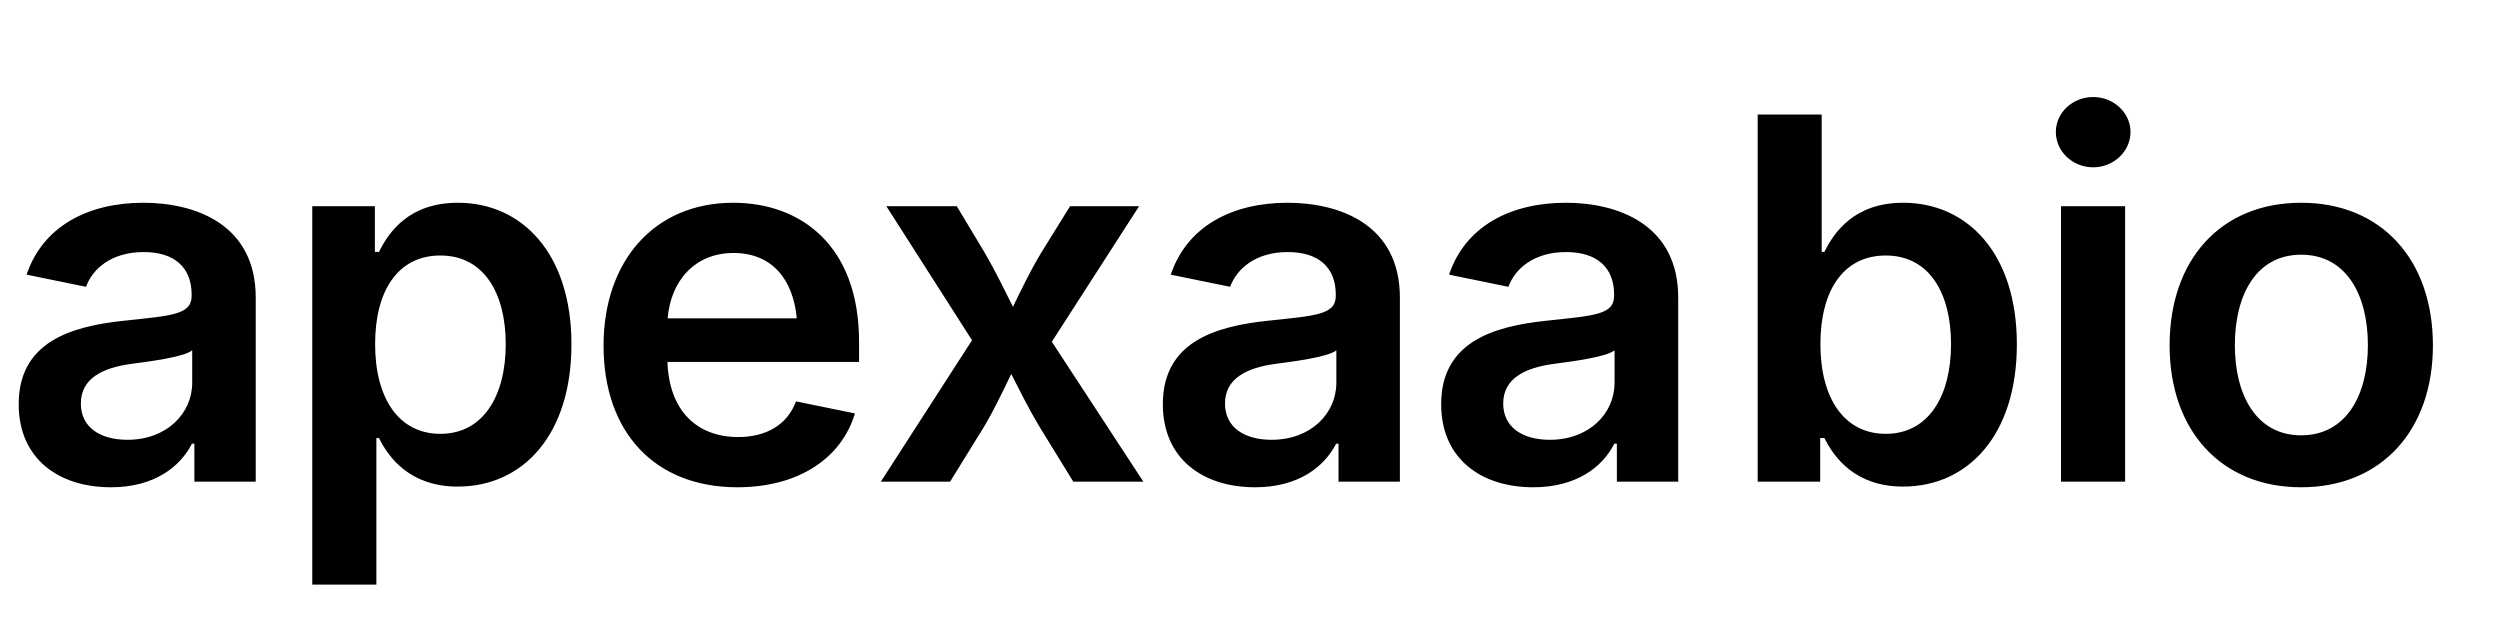
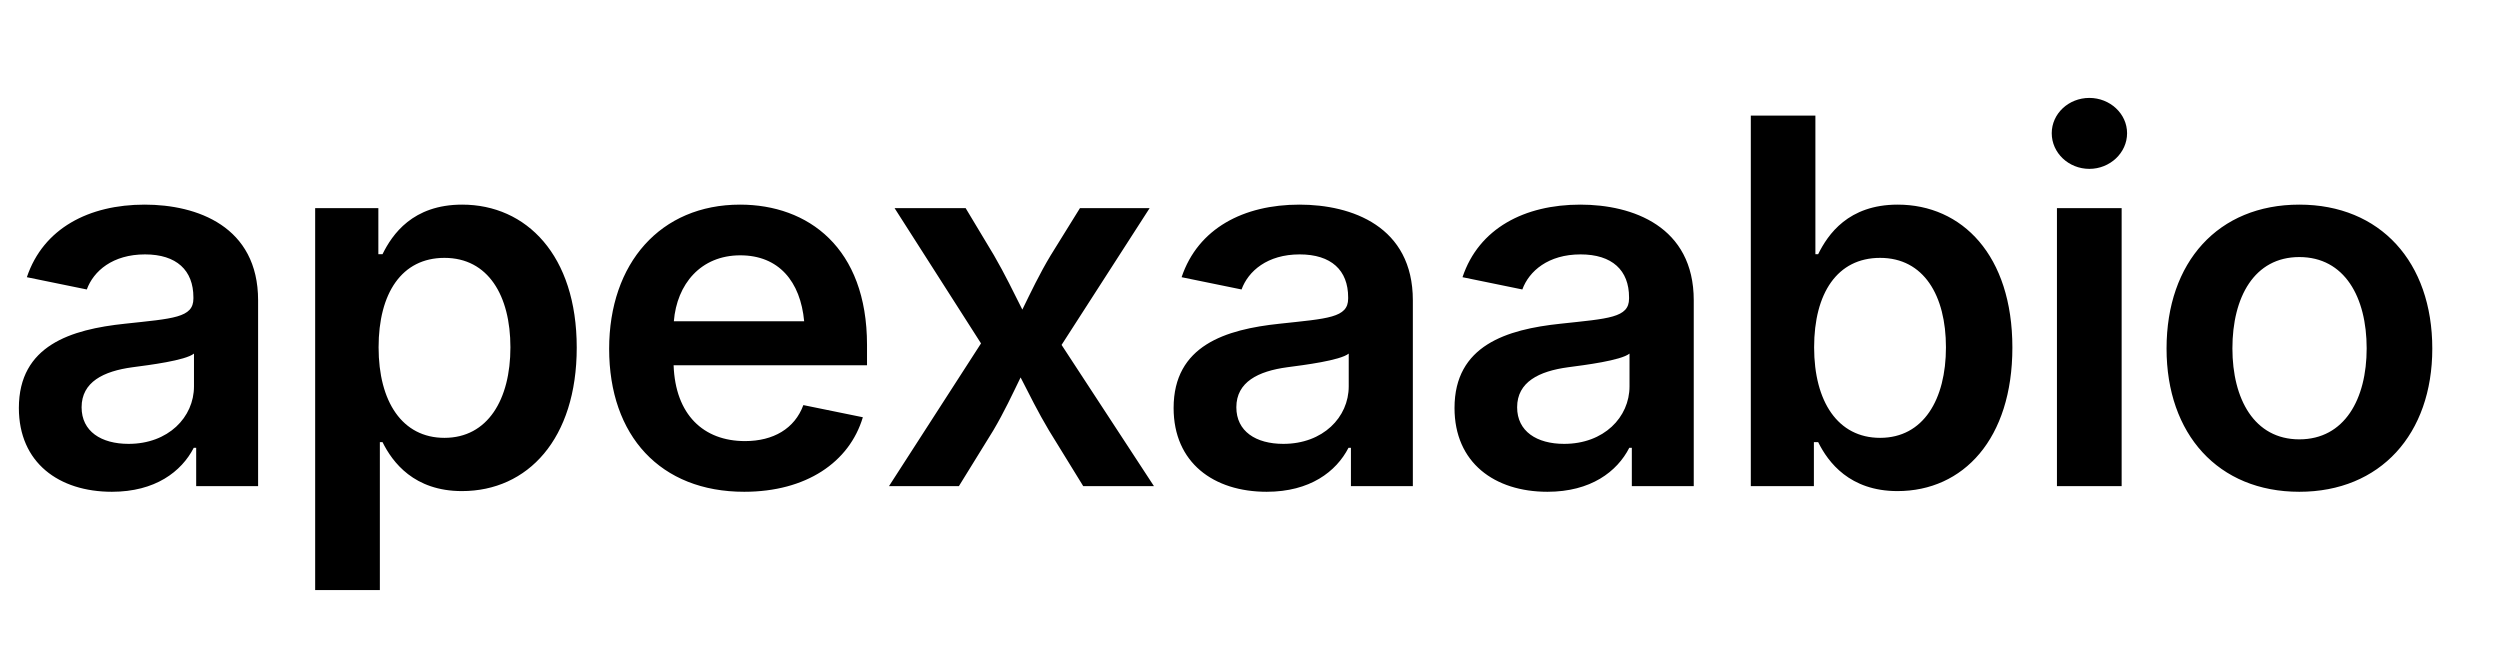
- <svg xmlns="http://www.w3.org/2000/svg" viewBox="0 0 218 56" width="654" height="168">
-   <path d="M9.67 42.49C13.41 42.49 15.68 40.75 16.74 38.69L16.95 38.69L16.95 42L22.30 42L22.30 25.95C22.30 19.55 17.02 17.68 12.50 17.68C7.69 17.68 3.74 19.72 2.32 23.95L7.50 25.01C8.08 23.42 9.73 21.98 12.53 21.98C15.25 21.98 16.71 23.35 16.71 25.69L16.71 25.80C16.71 27.46 14.95 27.52 10.79 27.97C6.14 28.46 1.63 29.84 1.63 35.25C1.63 39.98 5.09 42.49 9.67 42.49M11.11 38.35C8.74 38.35 7.05 37.27 7.05 35.19C7.05 33 8.94 32.07 11.45 31.73C12.89 31.54 16.01 31.15 16.76 30.55L16.76 33.38C16.76 36.05 14.54 38.35 11.11 38.35 M27.23 50.98L32.82 50.98L32.82 38.20L33.05 38.20C33.91 39.94 35.78 42.43 39.91 42.43C45.60 42.43 49.83 37.92 49.83 30.03C49.83 22.04 45.47 17.68 39.93 17.68C35.65 17.68 33.89 20.26 33.05 21.96L32.69 21.96L32.69 17.98L27.23 17.98M38.40 37.83C34.75 37.83 32.71 34.70 32.71 30.01C32.71 25.33 34.71 22.28 38.40 22.28C42.18 22.28 44.10 25.54 44.10 30.01C44.10 34.52 42.14 37.83 38.40 37.83 M64.30 42.49C69.65 42.49 73.39 39.94 74.55 36.05L69.41 35C68.66 37.04 66.81 38.11 64.37 38.11C60.78 38.11 58.35 35.83 58.20 31.56L74.91 31.56L74.91 29.80C74.91 21.38 69.80 17.68 63.94 17.68C57.06 17.68 52.63 22.75 52.63 30.14C52.63 37.66 57.06 42.49 64.30 42.49M58.22 27.76C58.48 24.55 60.54 22.06 63.96 22.06C67.29 22.06 69.16 24.32 69.48 27.76 M76.81 42L82.85 42L85.82 37.19C86.76 35.60 87.47 34.07 88.18 32.61C88.93 34.07 89.68 35.60 90.63 37.19L93.59 42L99.70 42L91.72 29.80L99.33 17.98L93.31 17.98L90.78 22.06C89.81 23.67 89.06 25.26 88.33 26.75C87.58 25.26 86.83 23.70 85.88 22.06L83.43 17.98L77.29 17.98L84.76 29.67 M109.44 42.49C113.18 42.49 115.45 40.75 116.51 38.69L116.72 38.69L116.72 42L122.07 42L122.07 25.95C122.07 19.55 116.79 17.68 112.27 17.68C107.46 17.68 103.51 19.72 102.09 23.95L107.27 25.01C107.85 23.42 109.50 21.98 112.29 21.98C115.02 21.98 116.48 23.35 116.48 25.69L116.48 25.80C116.48 27.46 114.72 27.52 110.55 27.97C105.91 28.46 101.40 29.84 101.40 35.25C101.40 39.98 104.86 42.49 109.44 42.49M110.88 38.35C108.51 38.35 106.82 37.27 106.82 35.19C106.82 33 108.71 32.07 111.22 31.73C112.66 31.54 115.78 31.15 116.53 30.55L116.53 33.38C116.53 36.05 114.31 38.35 110.88 38.35 M133.70 42.49C137.44 42.49 139.72 40.75 140.77 38.69L140.99 38.69L140.99 42L146.34 42L146.34 25.95C146.34 19.55 141.05 17.68 136.54 17.68C131.73 17.68 127.77 19.72 126.36 23.95L131.53 25.01C132.11 23.42 133.77 21.98 136.56 21.98C139.29 21.98 140.75 23.35 140.75 25.69L140.75 25.80C140.75 27.46 138.99 27.52 134.82 27.97C130.18 28.46 125.67 29.84 125.67 35.25C125.67 39.98 129.13 42.49 133.70 42.49M135.14 38.35C132.78 38.35 131.08 37.27 131.08 35.19C131.08 33 132.97 32.07 135.49 31.73C136.93 31.54 140.04 31.15 140.79 30.55L140.79 33.38C140.79 36.05 138.58 38.35 135.14 38.35" fill="#000000" />
-   <path d="M165.94 42.43C171.63 42.43 175.87 37.92 175.87 30.03C175.87 22.04 171.51 17.68 165.96 17.68C161.69 17.68 159.93 20.26 159.09 21.96L158.85 21.96L158.85 9.99L153.27 9.99L153.27 42L158.72 42L158.72 38.20L159.09 38.20C159.95 39.94 161.82 42.43 165.94 42.43M164.44 37.83C160.79 37.83 158.74 34.70 158.74 30.01C158.74 25.33 160.74 22.28 164.44 22.28C168.22 22.28 170.13 25.54 170.13 30.01C170.13 34.52 168.18 37.83 164.44 37.83 M179.72 42L185.31 42L185.31 17.98L179.72 17.98M182.52 14.59C184.30 14.59 185.78 13.21 185.78 11.51C185.78 9.82 184.30 8.46 182.52 8.46C180.73 8.46 179.27 9.82 179.27 11.51C179.27 13.21 180.73 14.59 182.52 14.59 M200.66 42.49C207.66 42.49 212.15 37.51 212.15 30.12C212.15 22.64 207.66 17.68 200.66 17.68C193.65 17.68 189.19 22.64 189.19 30.12C189.19 37.51 193.65 42.49 200.66 42.49M200.66 37.96C196.77 37.96 194.88 34.48 194.88 30.10C194.88 25.67 196.77 22.21 200.66 22.21C204.57 22.21 206.48 25.67 206.48 30.10C206.48 34.48 204.57 37.96 200.66 37.96" fill="#000000" />
+ <svg xmlns="http://www.w3.org/2000/svg" viewBox="0 0 216 56" width="648" height="168">
+   <path d="M9.67 42.49C13.41 42.49 15.68 40.75 16.74 38.69L16.95 38.69L16.95 42L22.30 42L22.30 25.95C22.30 19.55 17.02 17.68 12.50 17.68C7.69 17.68 3.74 19.72 2.32 23.95L7.50 25.01C8.08 23.42 9.73 21.98 12.53 21.98C15.25 21.98 16.71 23.35 16.71 25.69L16.71 25.80C16.71 27.46 14.95 27.52 10.79 27.97C6.14 28.46 1.63 29.84 1.63 35.25C1.63 39.98 5.09 42.49 9.67 42.49M11.11 38.35C8.74 38.35 7.05 37.27 7.05 35.19C7.05 33 8.94 32.07 11.45 31.73C12.89 31.54 16.01 31.15 16.76 30.55L16.76 33.38C16.76 36.05 14.54 38.35 11.11 38.35 M27.23 50.98L32.82 50.98L32.82 38.20L33.05 38.20C33.91 39.94 35.78 42.43 39.91 42.43C45.60 42.43 49.83 37.92 49.83 30.03C49.83 22.04 45.47 17.68 39.93 17.68C35.65 17.68 33.89 20.26 33.05 21.96L32.69 21.96L32.69 17.98L27.23 17.98M38.40 37.83C34.75 37.83 32.71 34.70 32.71 30.01C32.71 25.33 34.71 22.28 38.40 22.28C42.18 22.28 44.10 25.54 44.10 30.01C44.10 34.52 42.14 37.83 38.40 37.83 M64.30 42.49C69.65 42.49 73.39 39.94 74.55 36.05L69.41 35C68.66 37.04 66.81 38.11 64.37 38.11C60.78 38.11 58.35 35.83 58.20 31.56L74.91 31.56L74.91 29.80C74.91 21.38 69.80 17.68 63.94 17.68C57.06 17.68 52.63 22.75 52.63 30.14C52.63 37.66 57.06 42.49 64.30 42.49M58.22 27.76C58.48 24.55 60.54 22.06 63.96 22.06C67.29 22.06 69.16 24.32 69.48 27.76 M76.81 42L82.85 42L85.82 37.19C86.76 35.60 87.47 34.07 88.18 32.61C88.93 34.07 89.68 35.60 90.63 37.19L93.59 42L99.70 42L91.72 29.80L99.33 17.98L93.31 17.98L90.78 22.06C89.81 23.67 89.06 25.26 88.33 26.75C87.58 25.26 86.83 23.70 85.88 22.06L83.43 17.98L77.29 17.98L84.76 29.67 M109.44 42.49C113.18 42.49 115.45 40.75 116.51 38.69L116.72 38.69L116.72 42L122.07 42L122.07 25.95C122.07 19.55 116.79 17.68 112.27 17.68C107.46 17.68 103.51 19.72 102.09 23.95L107.27 25.01C107.85 23.42 109.50 21.98 112.29 21.98C115.02 21.98 116.48 23.35 116.48 25.69L116.48 25.80C116.48 27.46 114.72 27.52 110.55 27.97C105.91 28.46 101.40 29.84 101.40 35.25C101.40 39.98 104.86 42.49 109.44 42.49M110.88 38.35C108.51 38.35 106.82 37.27 106.82 35.19C106.82 33 108.71 32.07 111.22 31.73C112.66 31.54 115.78 31.15 116.53 30.55L116.53 33.38C116.53 36.05 114.31 38.35 110.88 38.35 M133.70 42.49C137.44 42.49 139.72 40.75 140.77 38.69L140.99 38.69L140.99 42L146.34 42L146.34 25.95C146.34 19.55 141.05 17.68 136.54 17.68C131.73 17.68 127.77 19.72 126.36 23.95L131.53 25.01C132.11 23.42 133.77 21.98 136.56 21.98C139.29 21.98 140.75 23.35 140.75 25.69L140.75 25.80C140.75 27.46 138.99 27.52 134.82 27.97C130.18 28.46 125.67 29.84 125.67 35.25C125.67 39.98 129.13 42.49 133.70 42.49M135.14 38.35C132.78 38.35 131.08 37.27 131.08 35.19C131.08 33 132.97 32.07 135.49 31.73C136.93 31.54 140.04 31.15 140.79 30.55L140.79 33.38C140.79 36.05 138.58 38.35 135.14 38.35 M163.94 42.43C169.63 42.43 173.87 37.92 173.87 30.03C173.87 22.04 169.51 17.68 163.96 17.68C159.69 17.68 157.93 20.26 157.09 21.96L156.85 21.96L156.85 9.99L151.27 9.99L151.27 42L156.72 42L156.72 38.20L157.09 38.20C157.95 39.94 159.82 42.43 163.94 42.43M162.44 37.83C158.79 37.83 156.74 34.70 156.74 30.01C156.74 25.33 158.74 22.28 162.44 22.28C166.22 22.28 168.13 25.54 168.13 30.01C168.13 34.52 166.18 37.83 162.44 37.83 M177.72 42L183.31 42L183.31 17.98L177.72 17.98M180.52 14.59C182.30 14.59 183.78 13.21 183.78 11.51C183.78 9.82 182.30 8.46 180.52 8.46C178.73 8.46 177.27 9.82 177.27 11.51C177.27 13.21 178.73 14.59 180.52 14.59 M198.66 42.49C205.66 42.49 210.15 37.51 210.15 30.12C210.15 22.64 205.66 17.68 198.66 17.68C191.65 17.68 187.19 22.64 187.19 30.12C187.19 37.51 191.65 42.49 198.66 42.49M198.66 37.96C194.77 37.96 192.88 34.48 192.88 30.10C192.88 25.67 194.77 22.21 198.66 22.21C202.57 22.21 204.48 25.67 204.48 30.10C204.48 34.48 202.57 37.96 198.66 37.96" fill="#000000" />
</svg>
